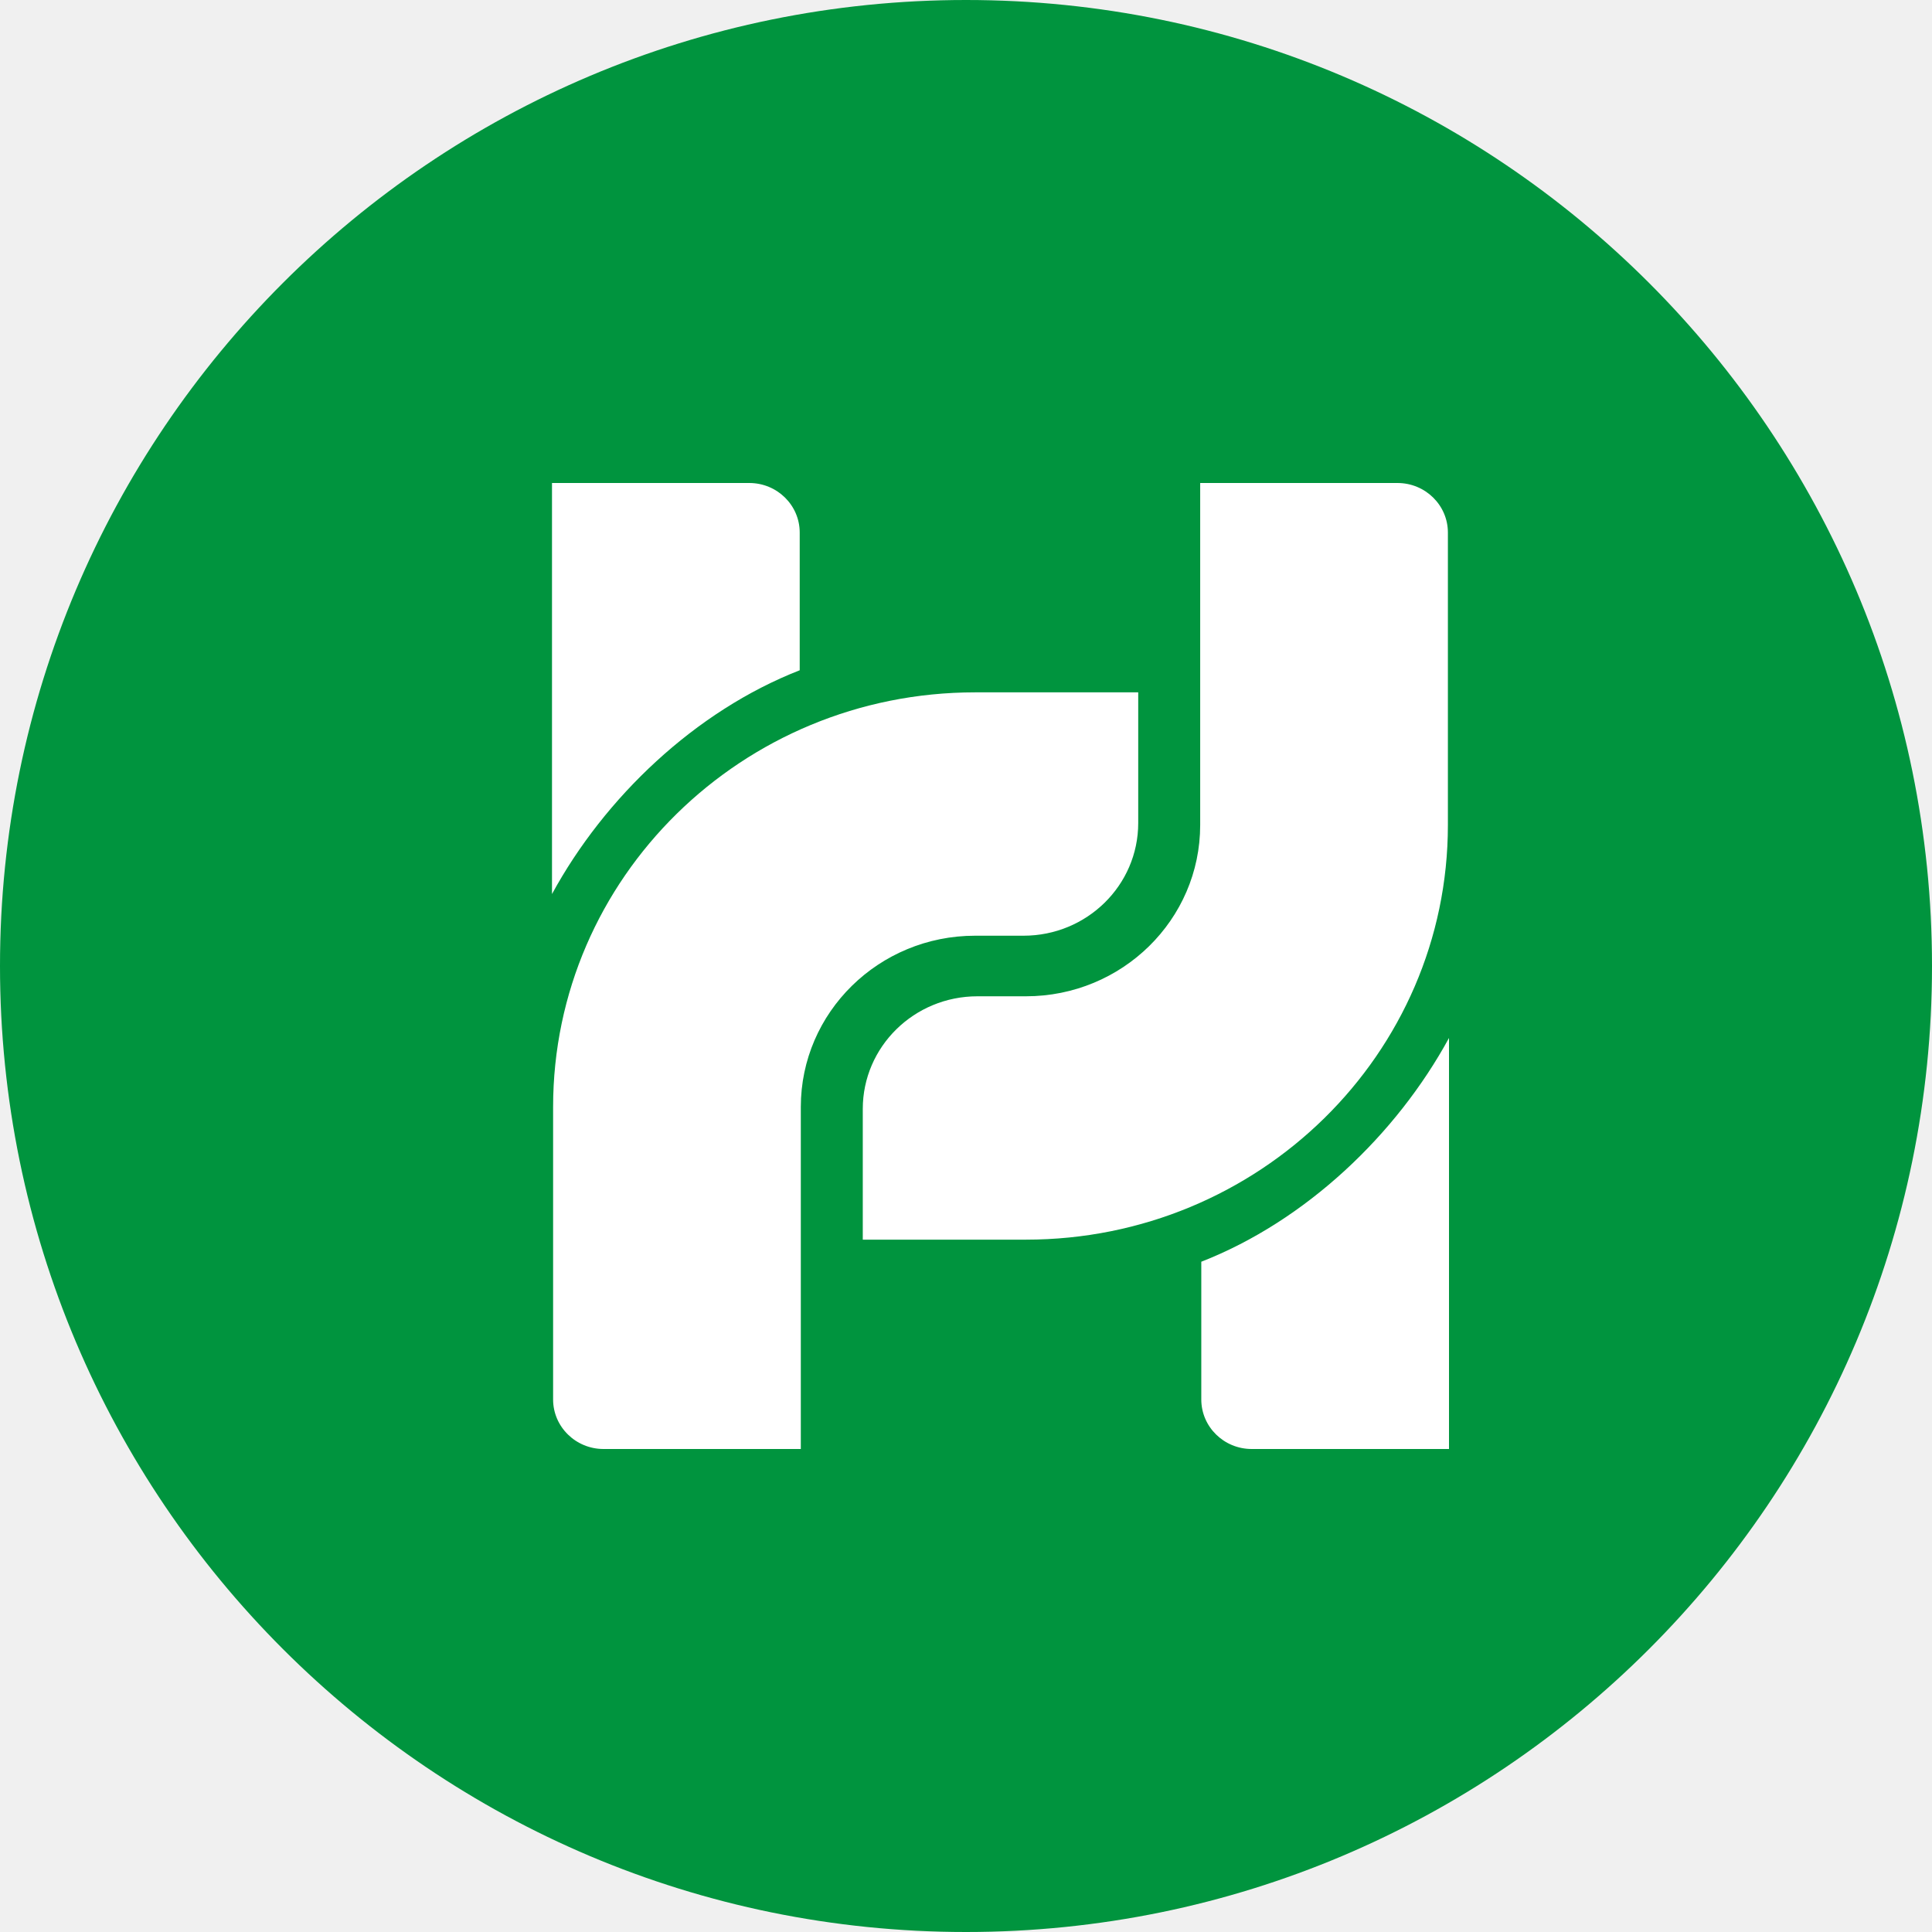
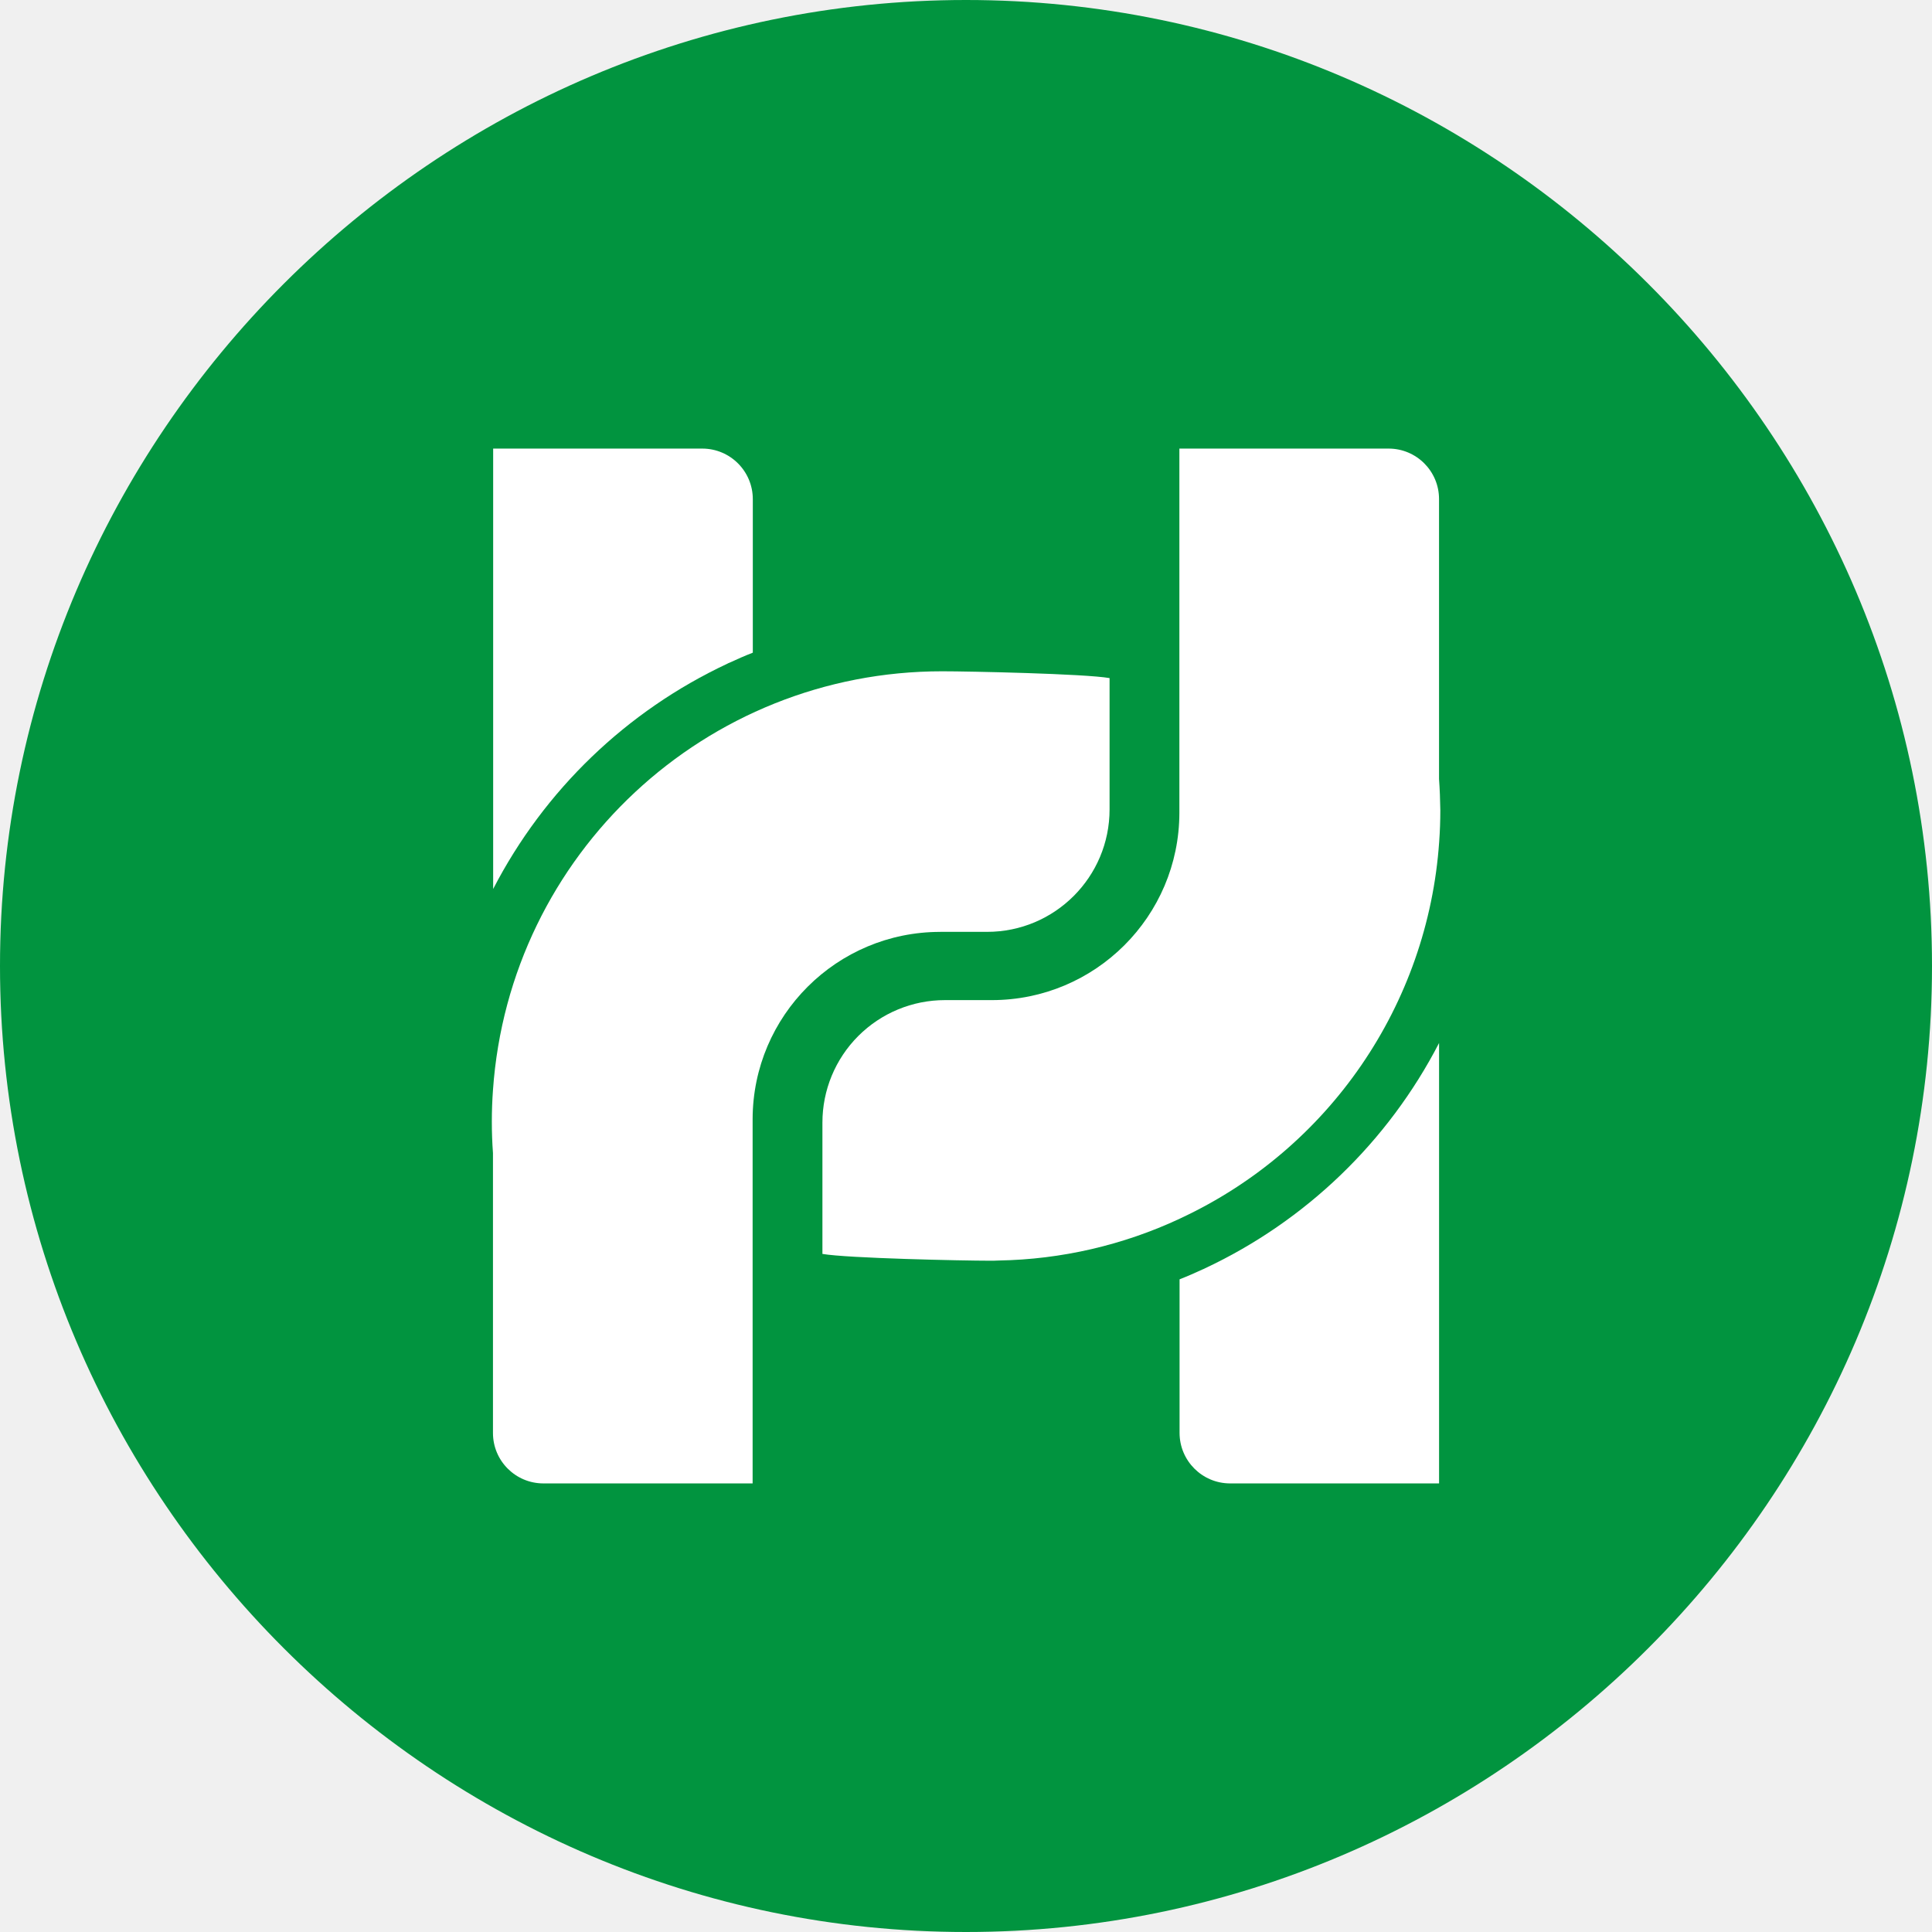
- <svg xmlns="http://www.w3.org/2000/svg" width="28" height="28" viewBox="0 0 28 28" fill="none">
-   <path d="M14 28C21.732 28 28 21.732 28 14C28 6.268 21.732 0 14 0C6.268 0 0 6.268 0 14C0 21.732 6.268 28 14 28Z" fill="#00943E" />
-   <path fill-rule="evenodd" clip-rule="evenodd" d="M10.859 7C11.263 7 11.59 7.322 11.59 7.718V9.714C10.075 10.306 8.763 11.556 8 12.957V7H10.859ZM12.504 16.072C12.504 15.17 13.248 14.439 14.166 14.439H14.868C16.263 14.439 17.394 13.328 17.394 11.957V7H20.253C20.657 7 20.984 7.322 20.984 7.718V11.957C20.984 15.276 18.245 17.966 14.868 17.966H12.504V16.072ZM16.496 11.928C16.496 12.83 15.752 13.561 14.834 13.561H14.132C12.737 13.561 11.606 14.672 11.606 16.043V21H8.747C8.344 21 8.016 20.678 8.016 20.282V16.043C8.016 12.724 10.755 10.034 14.132 10.034H16.496V11.928ZM18.141 21C17.737 21 17.41 20.678 17.41 20.282V18.286C18.925 17.694 20.237 16.444 21 15.043V21H18.141Z" fill="white" />
+ <svg xmlns="http://www.w3.org/2000/svg" width="256" height="256" viewBox="0 0 256 256">
+   <g id="logo-symbol" transform="translate(-48.8 -48.8)">
+     <path id="Path_168" data-name="Path 168" d="M176.8,48.8c-70.4,0-128,57.6-128,128h0c0,70.4,57.6,128,128,128h0c70.4,0,128-57.6,128-128h0c0-70.4-57.6-128-128-128Z" transform="translate(0 0)" fill="#01943f" />
+     <g id="Group_20" data-name="Group 20" transform="translate(113.97 108.24)">
+       <g id="Group_16" data-name="Group 16" transform="translate(0.176 0)">
+         <path id="Path_169" data-name="Path 169" d="M106.108,101.22a1.348,1.348,0,0,1,.276-.126c1.03-.478,2.061-.93,3.091-1.332V79.43a6.7,6.7,0,0,0-6.685-6.71H75.07v58.356A66.854,66.854,0,0,1,106.108,101.22Z" transform="translate(-75.07 -72.72)" fill="#fff" />
+       </g>
+       <g id="Group_17" data-name="Group 17" transform="translate(0 29.505)">
+         <path id="Path_170" data-name="Path 170" d="M134.437,118.991h6.182a16.228,16.228,0,0,0,16.235-16.235V85.365c-3.343-.578-18.623-.9-22.166-.9a59.645,59.645,0,0,0-59.537,55.491c-.1,1.382-.151,2.764-.151,4.172s.05,2.79.151,4.172h0V185.39a6.682,6.682,0,0,0,6.685,6.685h27.72V143.8a24.857,24.857,0,0,1,24.881-24.805Z" transform="translate(-75 -84.46)" fill="#fff" />
+       </g>
+       <g id="Group_18" data-name="Group 18" transform="translate(91.128 78.763)">
+         <path id="Path_171" data-name="Path 171" d="M114.628,133.917a1.347,1.347,0,0,1-.276.126c-1.03.477-2.061.93-3.091,1.332v20.332a6.7,6.7,0,0,0,6.685,6.71h27.7V104.06A66.915,66.915,0,0,1,114.628,133.917Z" transform="translate(-111.26 -104.06)" fill="#fff" />
+       </g>
+       <g id="Group_19" data-name="Group 19" transform="translate(43.805)">
+         <path id="Path_172" data-name="Path 172" d="M174.134,116.5h0V79.405a6.682,6.682,0,0,0-6.685-6.685h-27.72V121A24.851,24.851,0,0,1,114.873,145.8h-6.208A16.228,16.228,0,0,0,92.43,162.039V179.43c3.343.578,18.623.9,22.166.9.4,0,.779,0,1.181-.025a59.116,59.116,0,0,0,24.026-5.554l.151-.075a59.568,59.568,0,0,0,34.2-49.862c.1-1.382.151-2.765.151-4.172C174.285,119.264,174.234,117.882,174.134,116.5Z" transform="translate(-92.43 -72.72)" fill="#fff" />
+       </g>
+     </g>
+   </g>
</svg>
